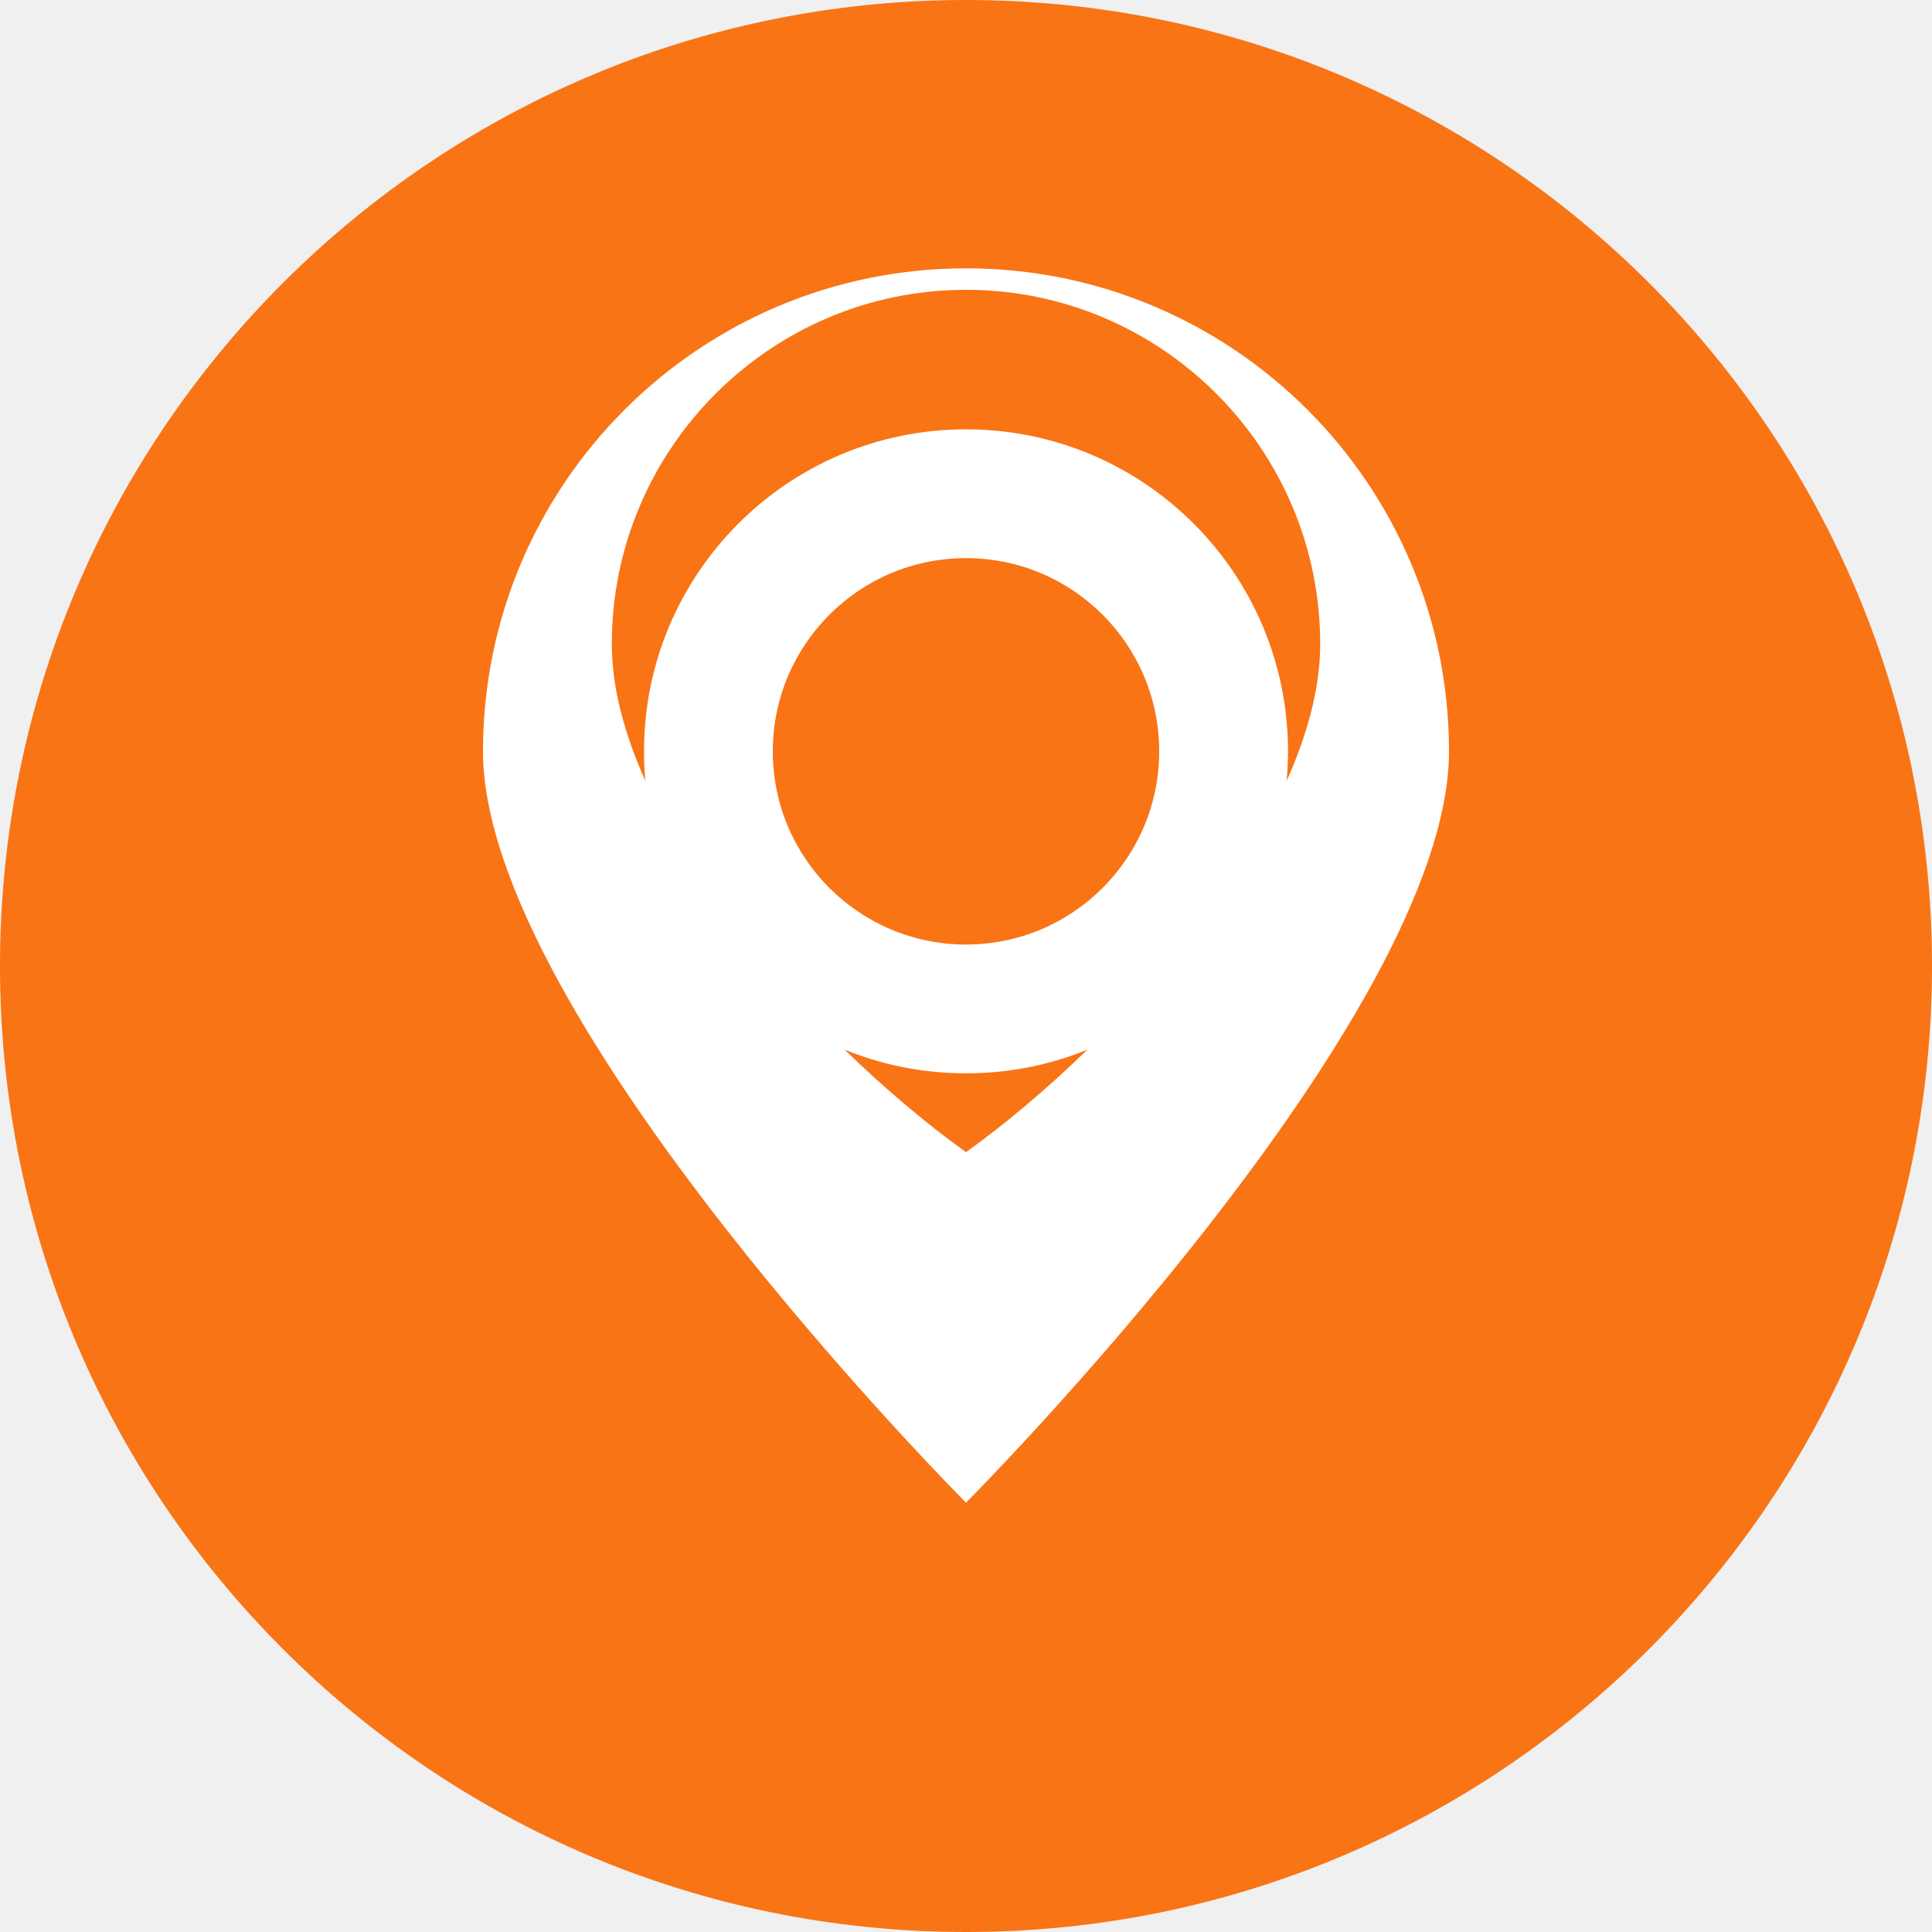
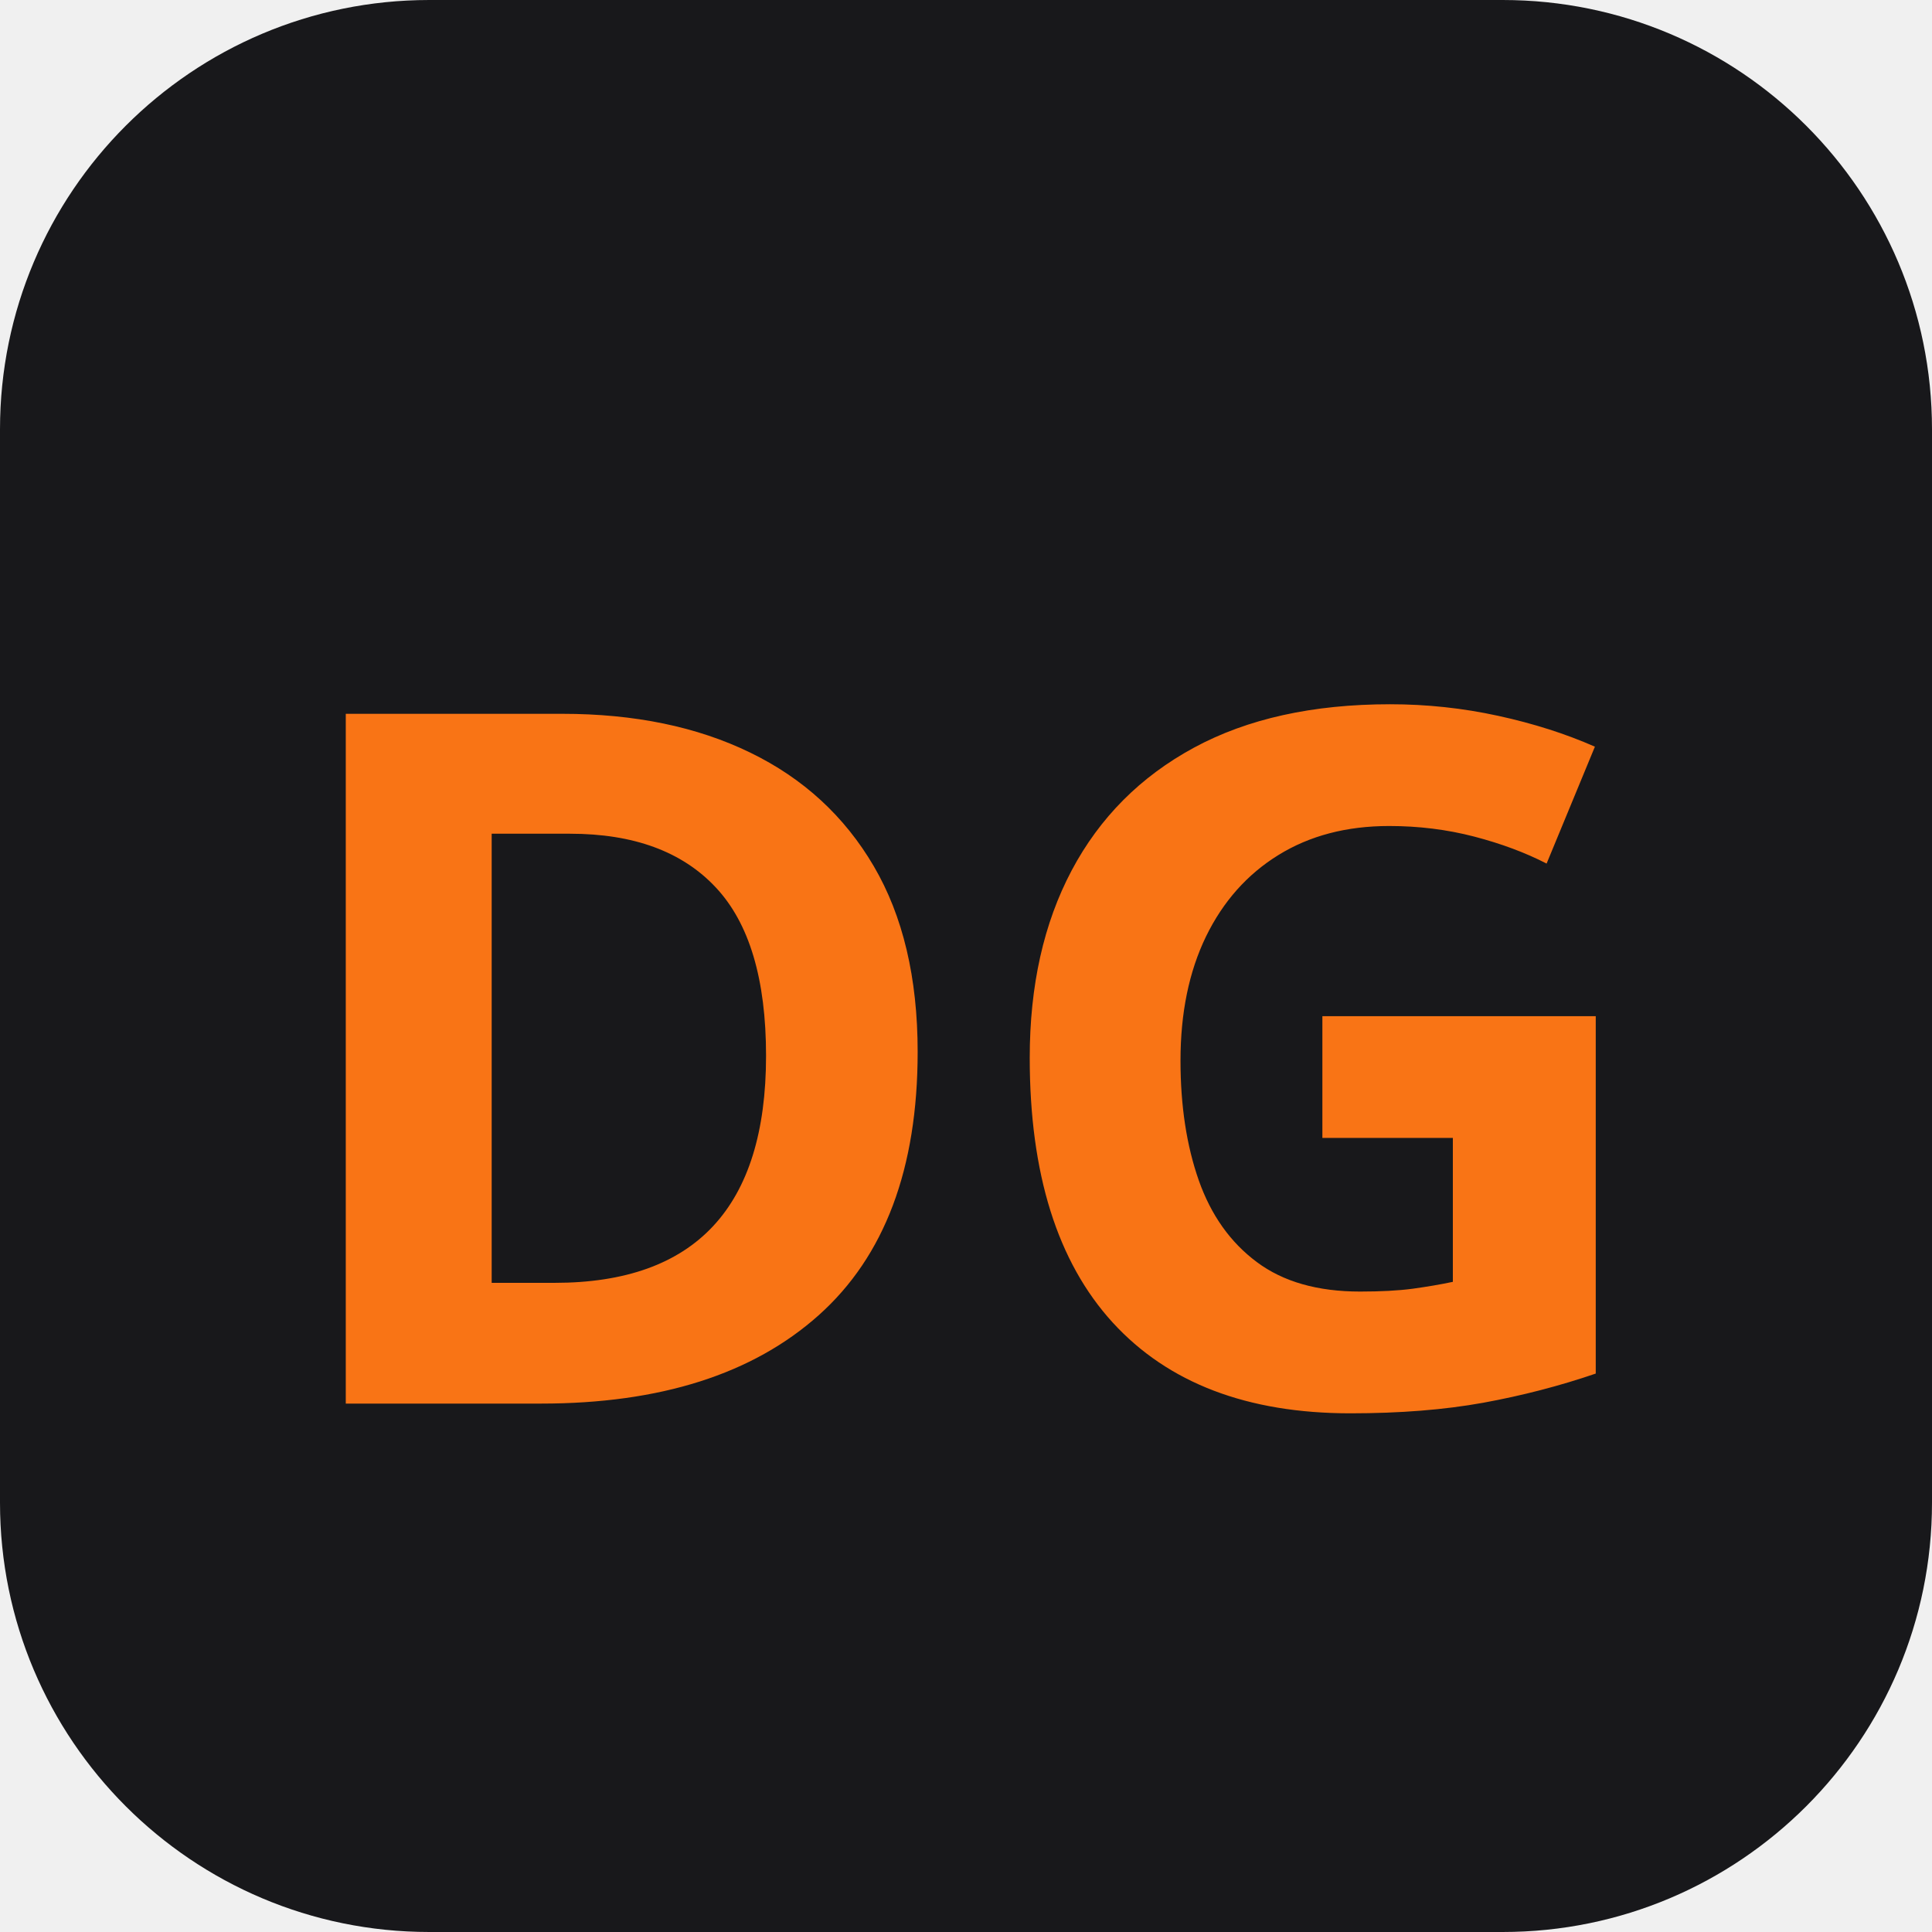
<svg xmlns="http://www.w3.org/2000/svg" width="180" height="180" viewBox="0 0 180 180" fill="none">
-   <circle cx="90" cy="90" r="90" fill="hsl(25 95% 53%)" />
-   <g fill="white">
-     <path d="M90 40c-16.568 0-30 13.432-30 30s13.432 30 30 30 30-13.432 30-30-13.432-30-30-30zm0 48c-9.941 0-18-8.059-18-18s8.059-18 18-18 18 8.059 18 18-8.059 18-18 18z" />
-     <path d="M90 25c-24.853 0-45 20.147-45 45 0 24.852 45 70 45 70s45-45.148 45-70c0-24.853-20.147-45-45-45zm0 82.343c-14.54-10.42-33-31.252-33-47.343 0-18.196 14.804-33 33-33s33 14.804 33 33c0 16.09-18.46 36.922-33 47.343z" />
-   </g>
+   <rect width="180" height="180" rx="40" fill="#18181B" />
+   <text x="50%" y="55%" dominant-baseline="middle" text-anchor="middle" font-family="sans-serif" font-size="90" font-weight="bold" fill="hsl(25, 95%, 53%)">
+ DG
+ </text>
</svg>
